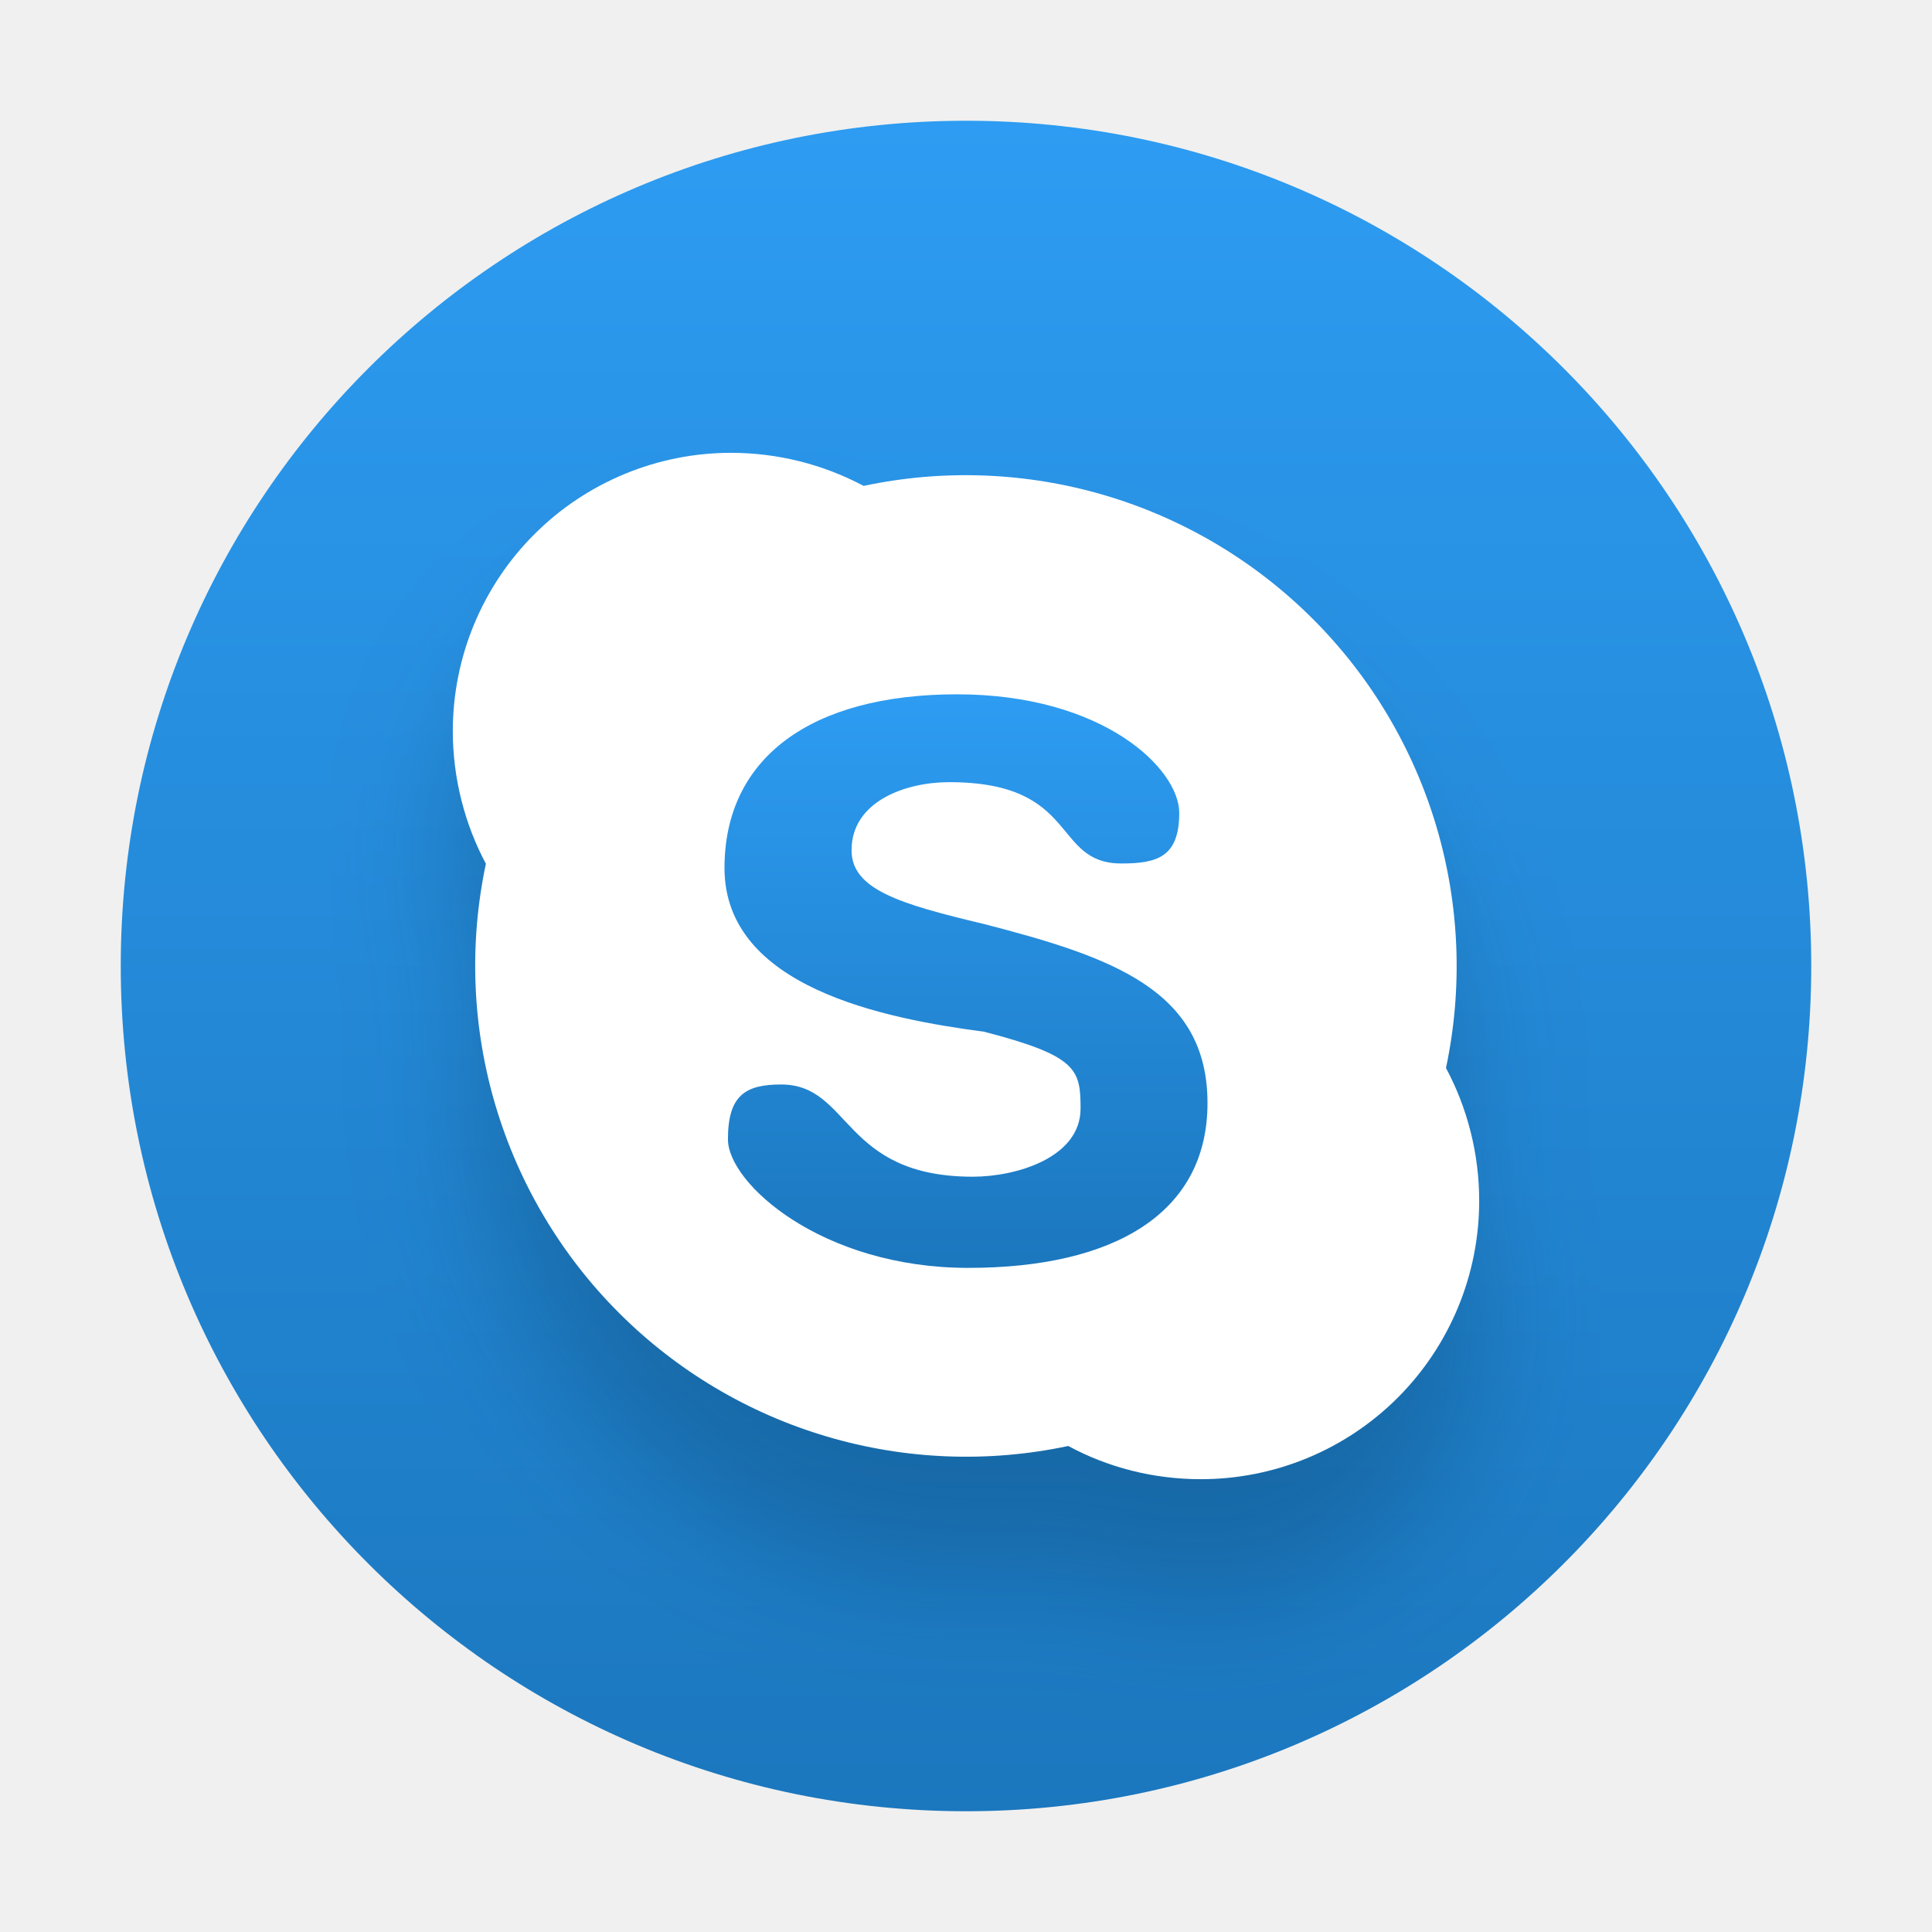
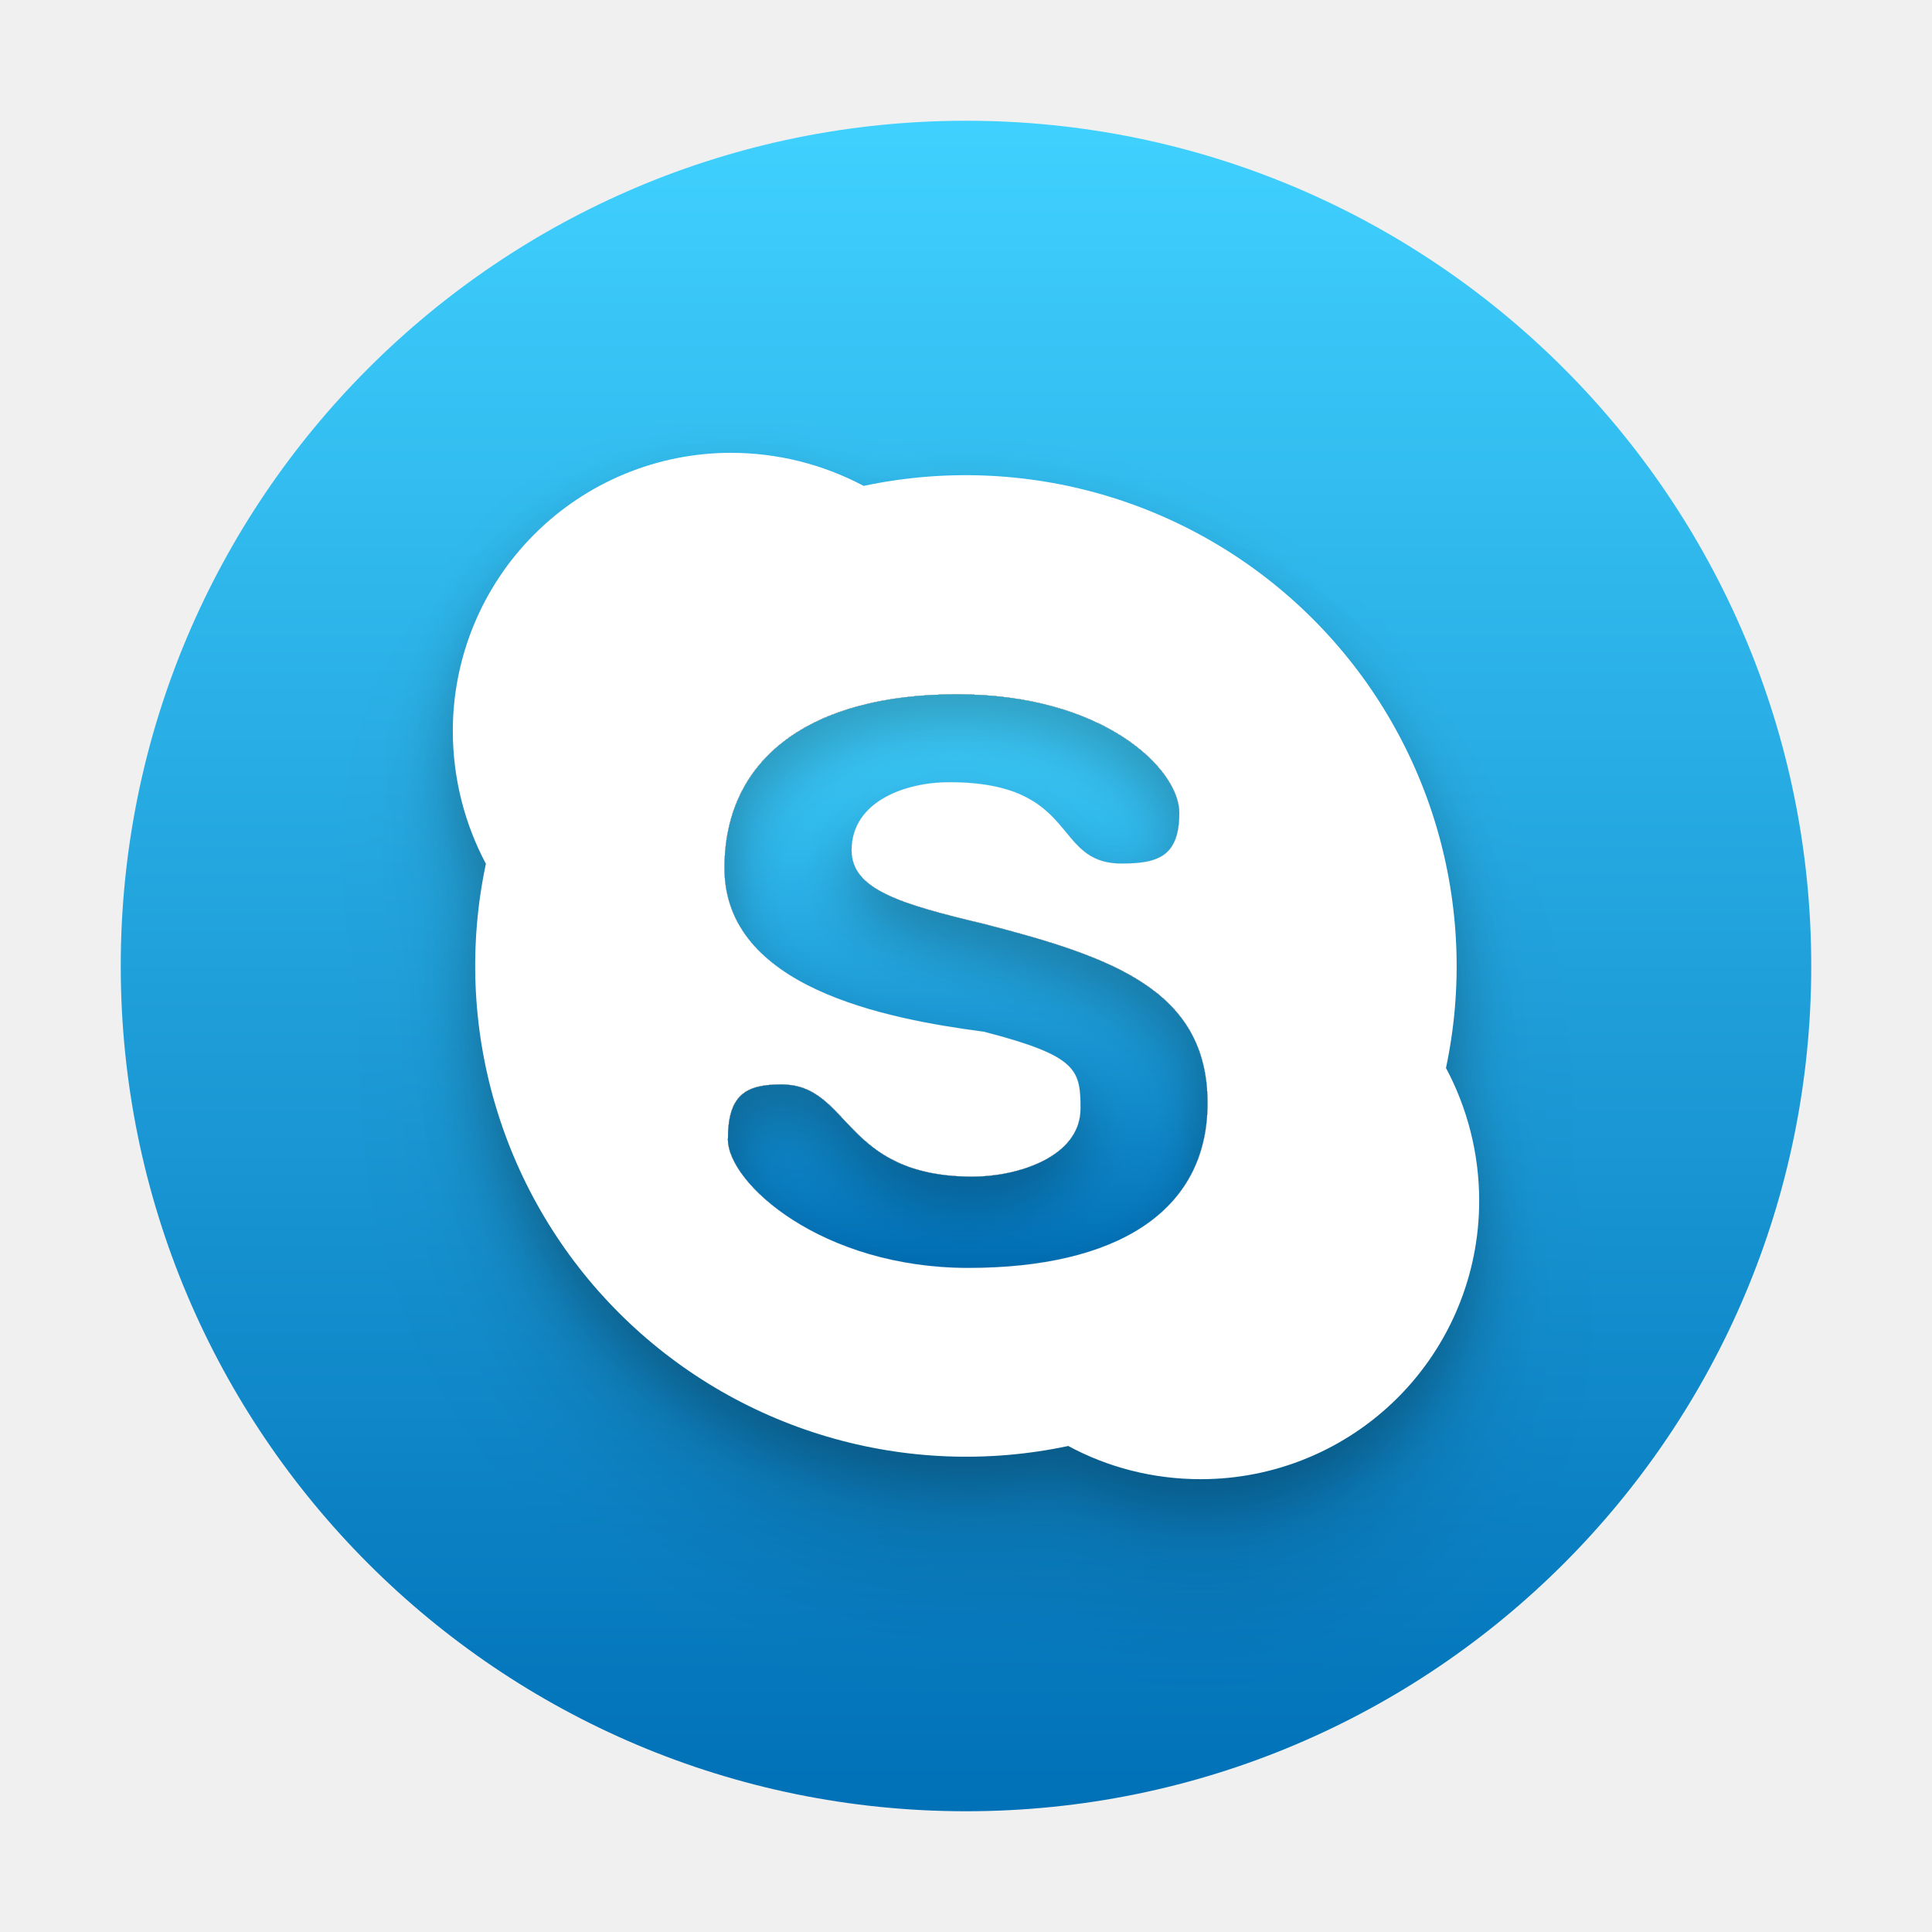
<svg xmlns="http://www.w3.org/2000/svg" width="64" height="64" viewBox="0 0 64 64" fill="none">
  <path d="M32 60C47.464 60 60 47.464 60 32C60 16.536 47.464 4 32 4C16.536 4 4 16.536 4 32C4 47.464 16.536 60 32 60Z" fill="url(#paint0_linear)" />
-   <g filter="url(#filter0_d)">
+   <g filter="url(#filter0_dd)">
    <path d="M24.224 15C23.013 14.999 21.813 15.237 20.694 15.7C19.574 16.163 18.557 16.842 17.701 17.698C16.844 18.554 16.165 19.571 15.701 20.69C15.238 21.809 14.999 23.009 15 24.22C15 25.794 15.402 27.316 16.096 28.613C15.533 31.264 15.641 34.014 16.412 36.613C17.182 39.212 18.589 41.577 20.506 43.493C22.423 45.41 24.788 46.817 27.387 47.586C29.986 48.356 32.736 48.464 35.387 47.9C36.692 48.606 38.194 49 39.776 49C40.988 49.001 42.188 48.763 43.307 48.3C44.427 47.837 45.444 47.157 46.301 46.301C47.157 45.444 47.837 44.427 48.3 43.307C48.763 42.188 49.001 40.988 49 39.776C49 38.194 48.598 36.684 47.9 35.379C48.462 32.728 48.353 29.979 47.583 27.38C46.812 24.782 45.405 22.418 43.488 20.502C41.571 18.586 39.206 17.179 36.608 16.41C34.009 15.641 31.26 15.533 28.609 16.096C27.256 15.377 25.748 15.001 24.216 15" fill="white" />
  </g>
-   <path d="M31.697 23C36.557 23 39.064 25.474 39.064 26.927C39.064 28.384 38.339 28.604 37.151 28.604C34.831 28.604 35.779 25.91 31.44 25.91C30.004 25.91 28.209 26.542 28.209 28.164C28.209 29.464 29.796 29.943 32.604 30.611C36.829 31.703 40 32.794 40 36.541C40 40.174 36.931 42 32.075 42C27.215 42 24.114 39.196 24.114 37.743C24.114 36.29 24.684 35.925 25.876 35.925C28.196 35.925 27.887 38.98 32.226 38.98C33.667 38.98 35.795 38.348 35.795 36.722C35.795 35.426 35.681 34.978 32.6 34.177C29.312 33.745 24 32.712 24 28.753C24 25.117 26.849 23 31.705 23" fill="url(#paint1_linear)" />
+   <g filter="url(#filter1_i)">
+     <path d="M31.697 23C36.557 23 39.064 25.474 39.064 26.927C39.064 28.384 38.339 28.604 37.151 28.604C34.831 28.604 35.779 25.91 31.44 25.91C30.004 25.91 28.209 26.542 28.209 28.164C28.209 29.464 29.796 29.943 32.604 30.611C36.829 31.703 40 32.794 40 36.541C40 40.174 36.931 42 32.075 42C27.215 42 24.114 39.196 24.114 37.743C24.114 36.29 24.684 35.925 25.876 35.925C28.196 35.925 27.887 38.98 32.226 38.98C33.667 38.98 35.795 38.348 35.795 36.722C35.795 35.426 35.681 34.978 32.6 34.177C29.312 33.745 24 32.712 24 28.753C24 25.117 26.849 23 31.705 23" fill="url(#paint1_linear)" />
+   </g>
  <defs>
-     <filter id="filter0_d" x="11" y="15" width="42" height="42" filterUnits="userSpaceOnUse" color-interpolation-filters="sRGB">
+     <filter id="filter0_dd" x="11" y="14" width="42" height="43" filterUnits="userSpaceOnUse" color-interpolation-filters="sRGB">
      <feFlood flood-opacity="0" result="BackgroundImageFix" />
      <feColorMatrix in="SourceAlpha" type="matrix" values="0 0 0 0 0 0 0 0 0 0 0 0 0 0 0 0 0 0 127 0" />
      <feOffset dy="4" />
      <feGaussianBlur stdDeviation="2" />
-       <feColorMatrix type="matrix" values="0 0 0 0 0 0 0 0 0 0.164 0 0 0 0 0.267 0 0 0 0.25 0" />
-       <feBlend mode="normal" in2="BackgroundImageFix" result="effect1_dropShadow" />
-       <feBlend mode="normal" in="SourceGraphic" in2="effect1_dropShadow" result="shape" />
+       <feColorMatrix type="matrix" values="0 0 0 0 0 0 0 0 0 0 0 0 0 0 0 0 0 0 0.1 0" />
+       <feBlend mode="hard-light" in2="BackgroundImageFix" result="effect1_dropShadow" />
+       <feColorMatrix in="SourceAlpha" type="matrix" values="0 0 0 0 0 0 0 0 0 0 0 0 0 0 0 0 0 0 127 0" />
+       <feOffset dy="1" />
+       <feGaussianBlur stdDeviation="1" />
+       <feColorMatrix type="matrix" values="0 0 0 0 0 0 0 0 0 0 0 0 0 0 0 0 0 0 0.25 0" />
+       <feBlend mode="hard-light" in2="effect1_dropShadow" result="effect2_dropShadow" />
+       <feBlend mode="normal" in="SourceGraphic" in2="effect2_dropShadow" result="shape" />
    </filter>
-     <linearGradient id="paint0_linear" x1="32" y1="4" x2="32" y2="60" gradientUnits="userSpaceOnUse">
-       <stop stop-color="#2D9CF2" />
-       <stop offset="1" stop-color="#1B77BE" />
+     <filter id="filter1_i" x="24" y="23" width="16" height="20" filterUnits="userSpaceOnUse" color-interpolation-filters="sRGB">
+       <feFlood flood-opacity="0" result="BackgroundImageFix" />
+       <feBlend mode="normal" in="SourceGraphic" in2="BackgroundImageFix" result="shape" />
+       <feColorMatrix in="SourceAlpha" type="matrix" values="0 0 0 0 0 0 0 0 0 0 0 0 0 0 0 0 0 0 127 0" result="hardAlpha" />
+       <feOffset dy="1" />
+       <feGaussianBlur stdDeviation="1" />
+       <feComposite in2="hardAlpha" operator="arithmetic" k2="-1" k3="1" />
+       <feColorMatrix type="matrix" values="0 0 0 0 0 0 0 0 0 0 0 0 0 0 0 0 0 0 0.25 0" />
+       <feBlend mode="normal" in2="shape" result="effect1_innerShadow" />
+     </filter>
+     <linearGradient id="paint0_linear" x1="31.587" y1="4" x2="31.587" y2="60" gradientUnits="userSpaceOnUse">
+       <stop stop-color="#40D1FF" />
+       <stop offset="1" stop-color="#0070B7" />
    </linearGradient>
-     <linearGradient id="paint1_linear" x1="32" y1="23" x2="32" y2="42" gradientUnits="userSpaceOnUse">
-       <stop stop-color="#2D9CF2" />
-       <stop offset="1" stop-color="#1B77BE" />
+     <linearGradient id="paint1_linear" x1="31.882" y1="23" x2="31.882" y2="42" gradientUnits="userSpaceOnUse">
+       <stop stop-color="#40D1FF" />
+       <stop offset="1" stop-color="#0070B7" />
    </linearGradient>
  </defs>
</svg>
